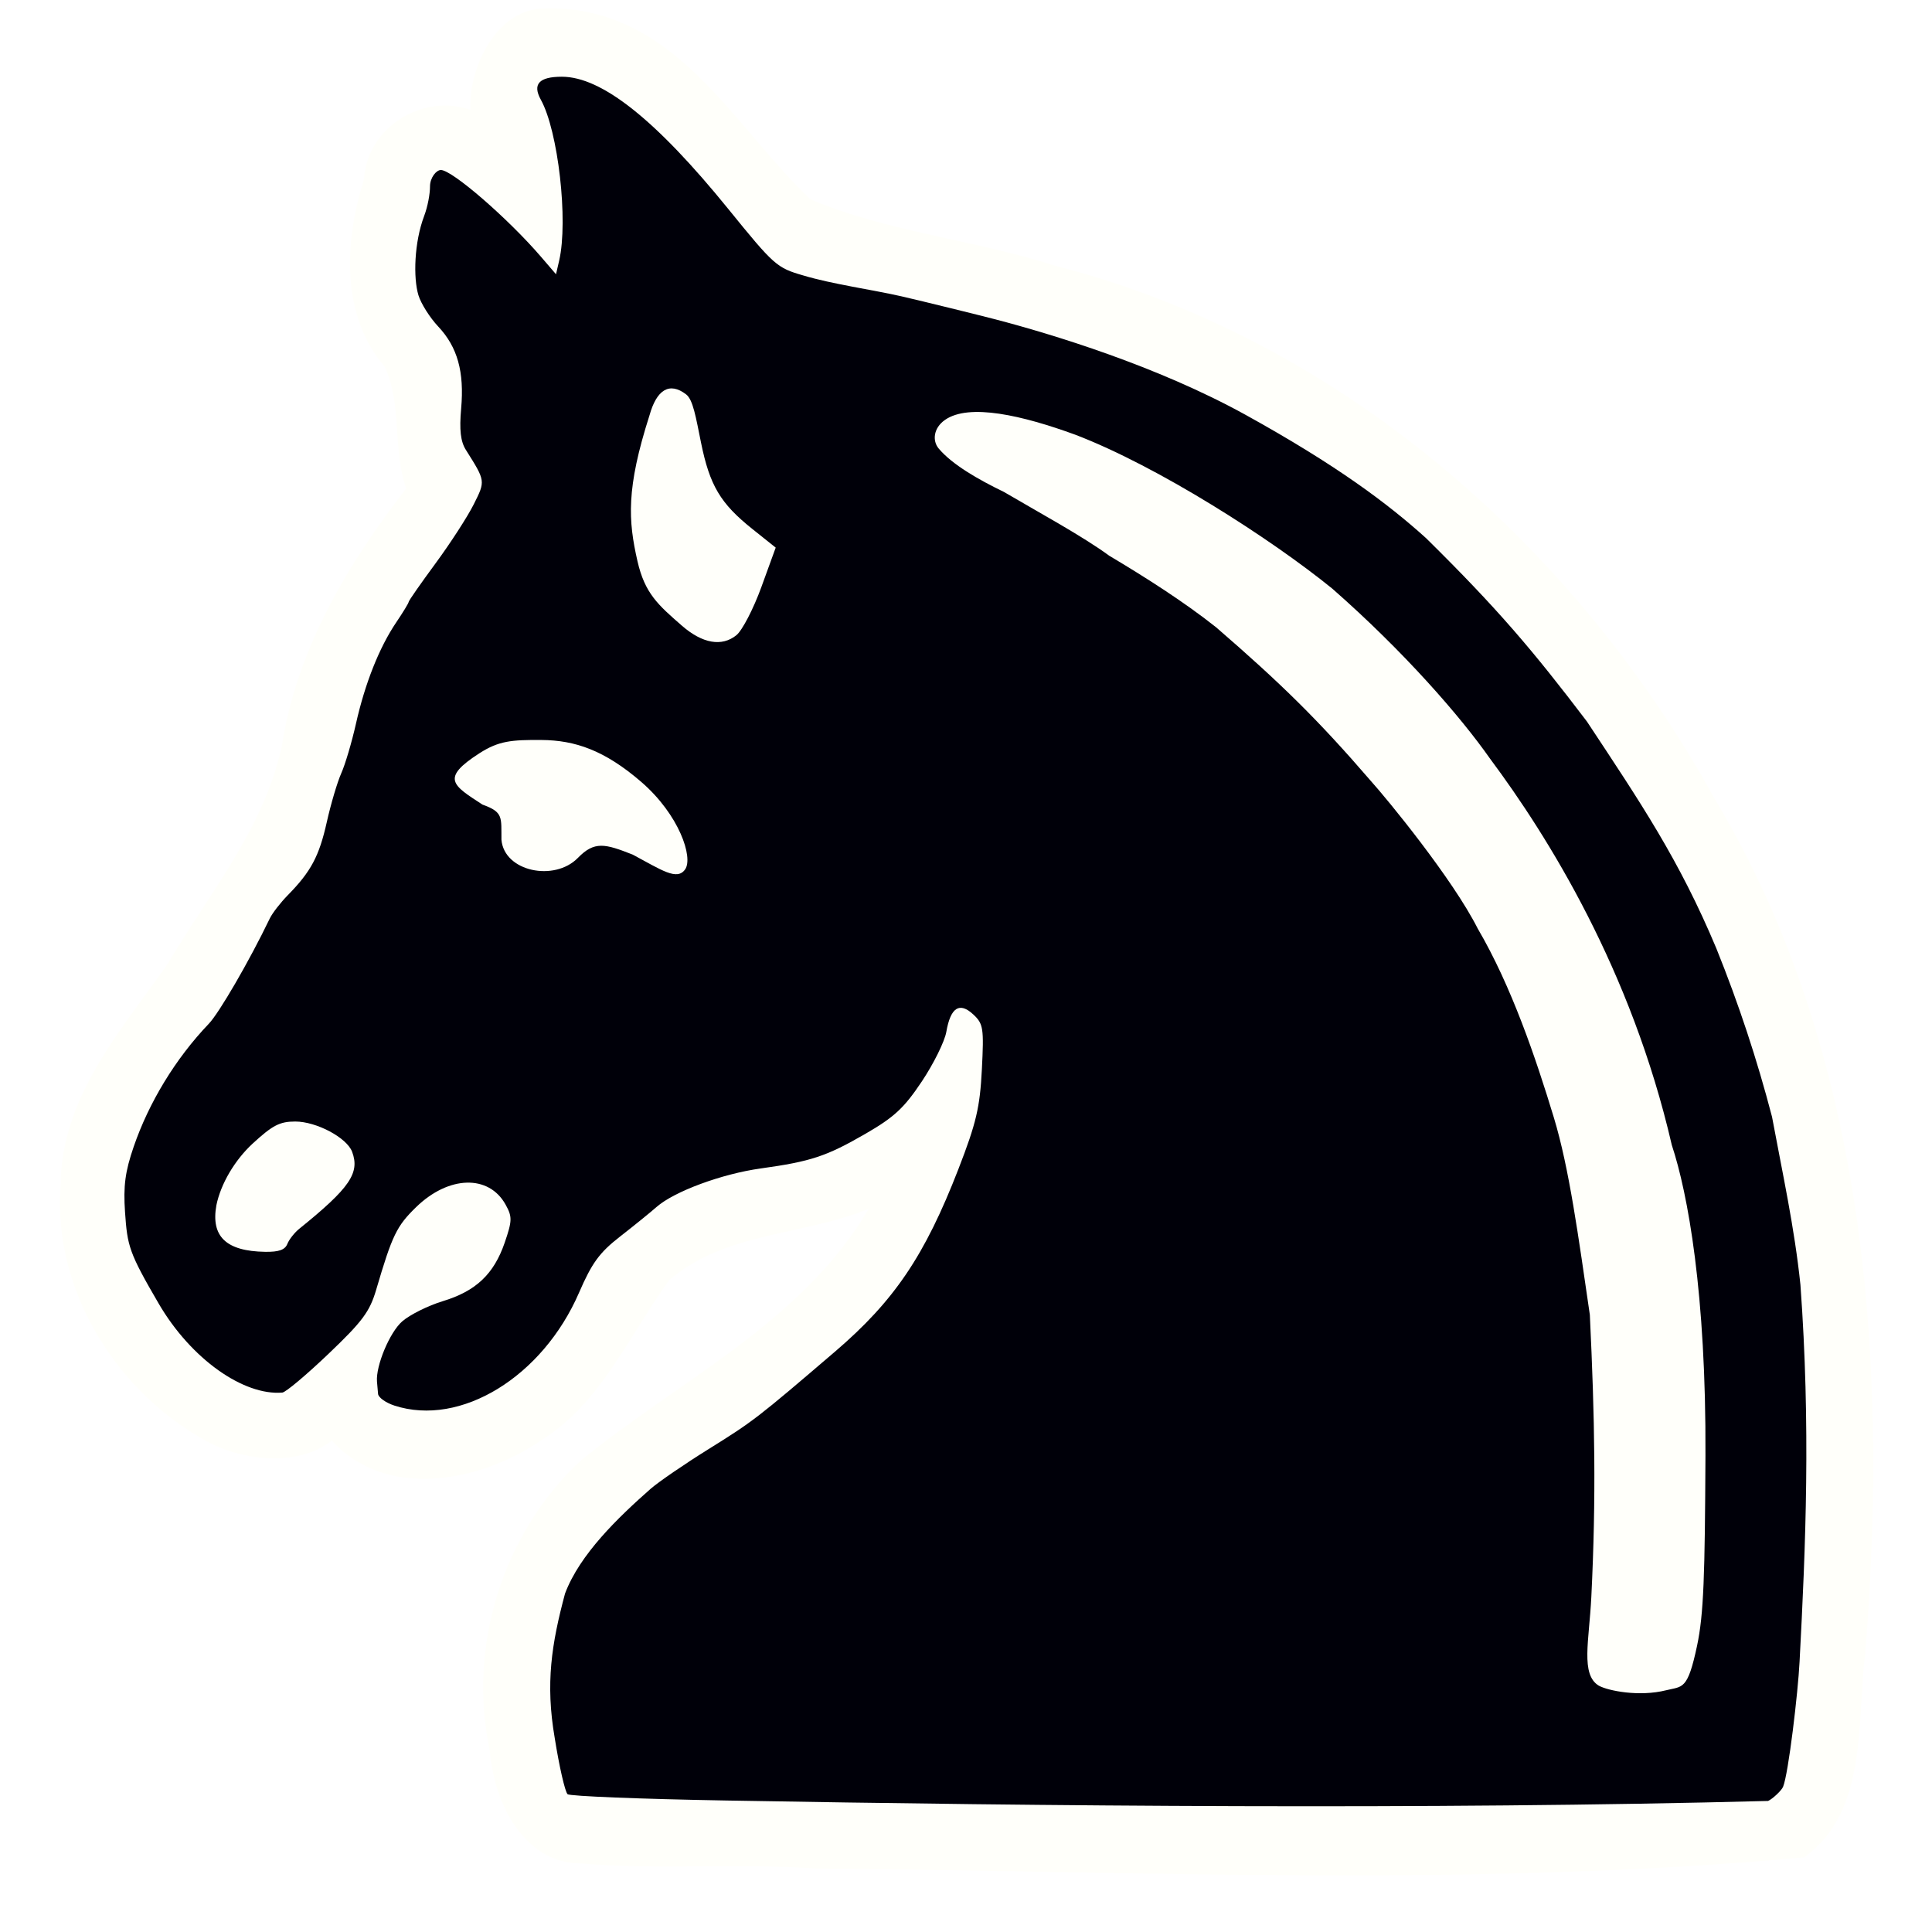
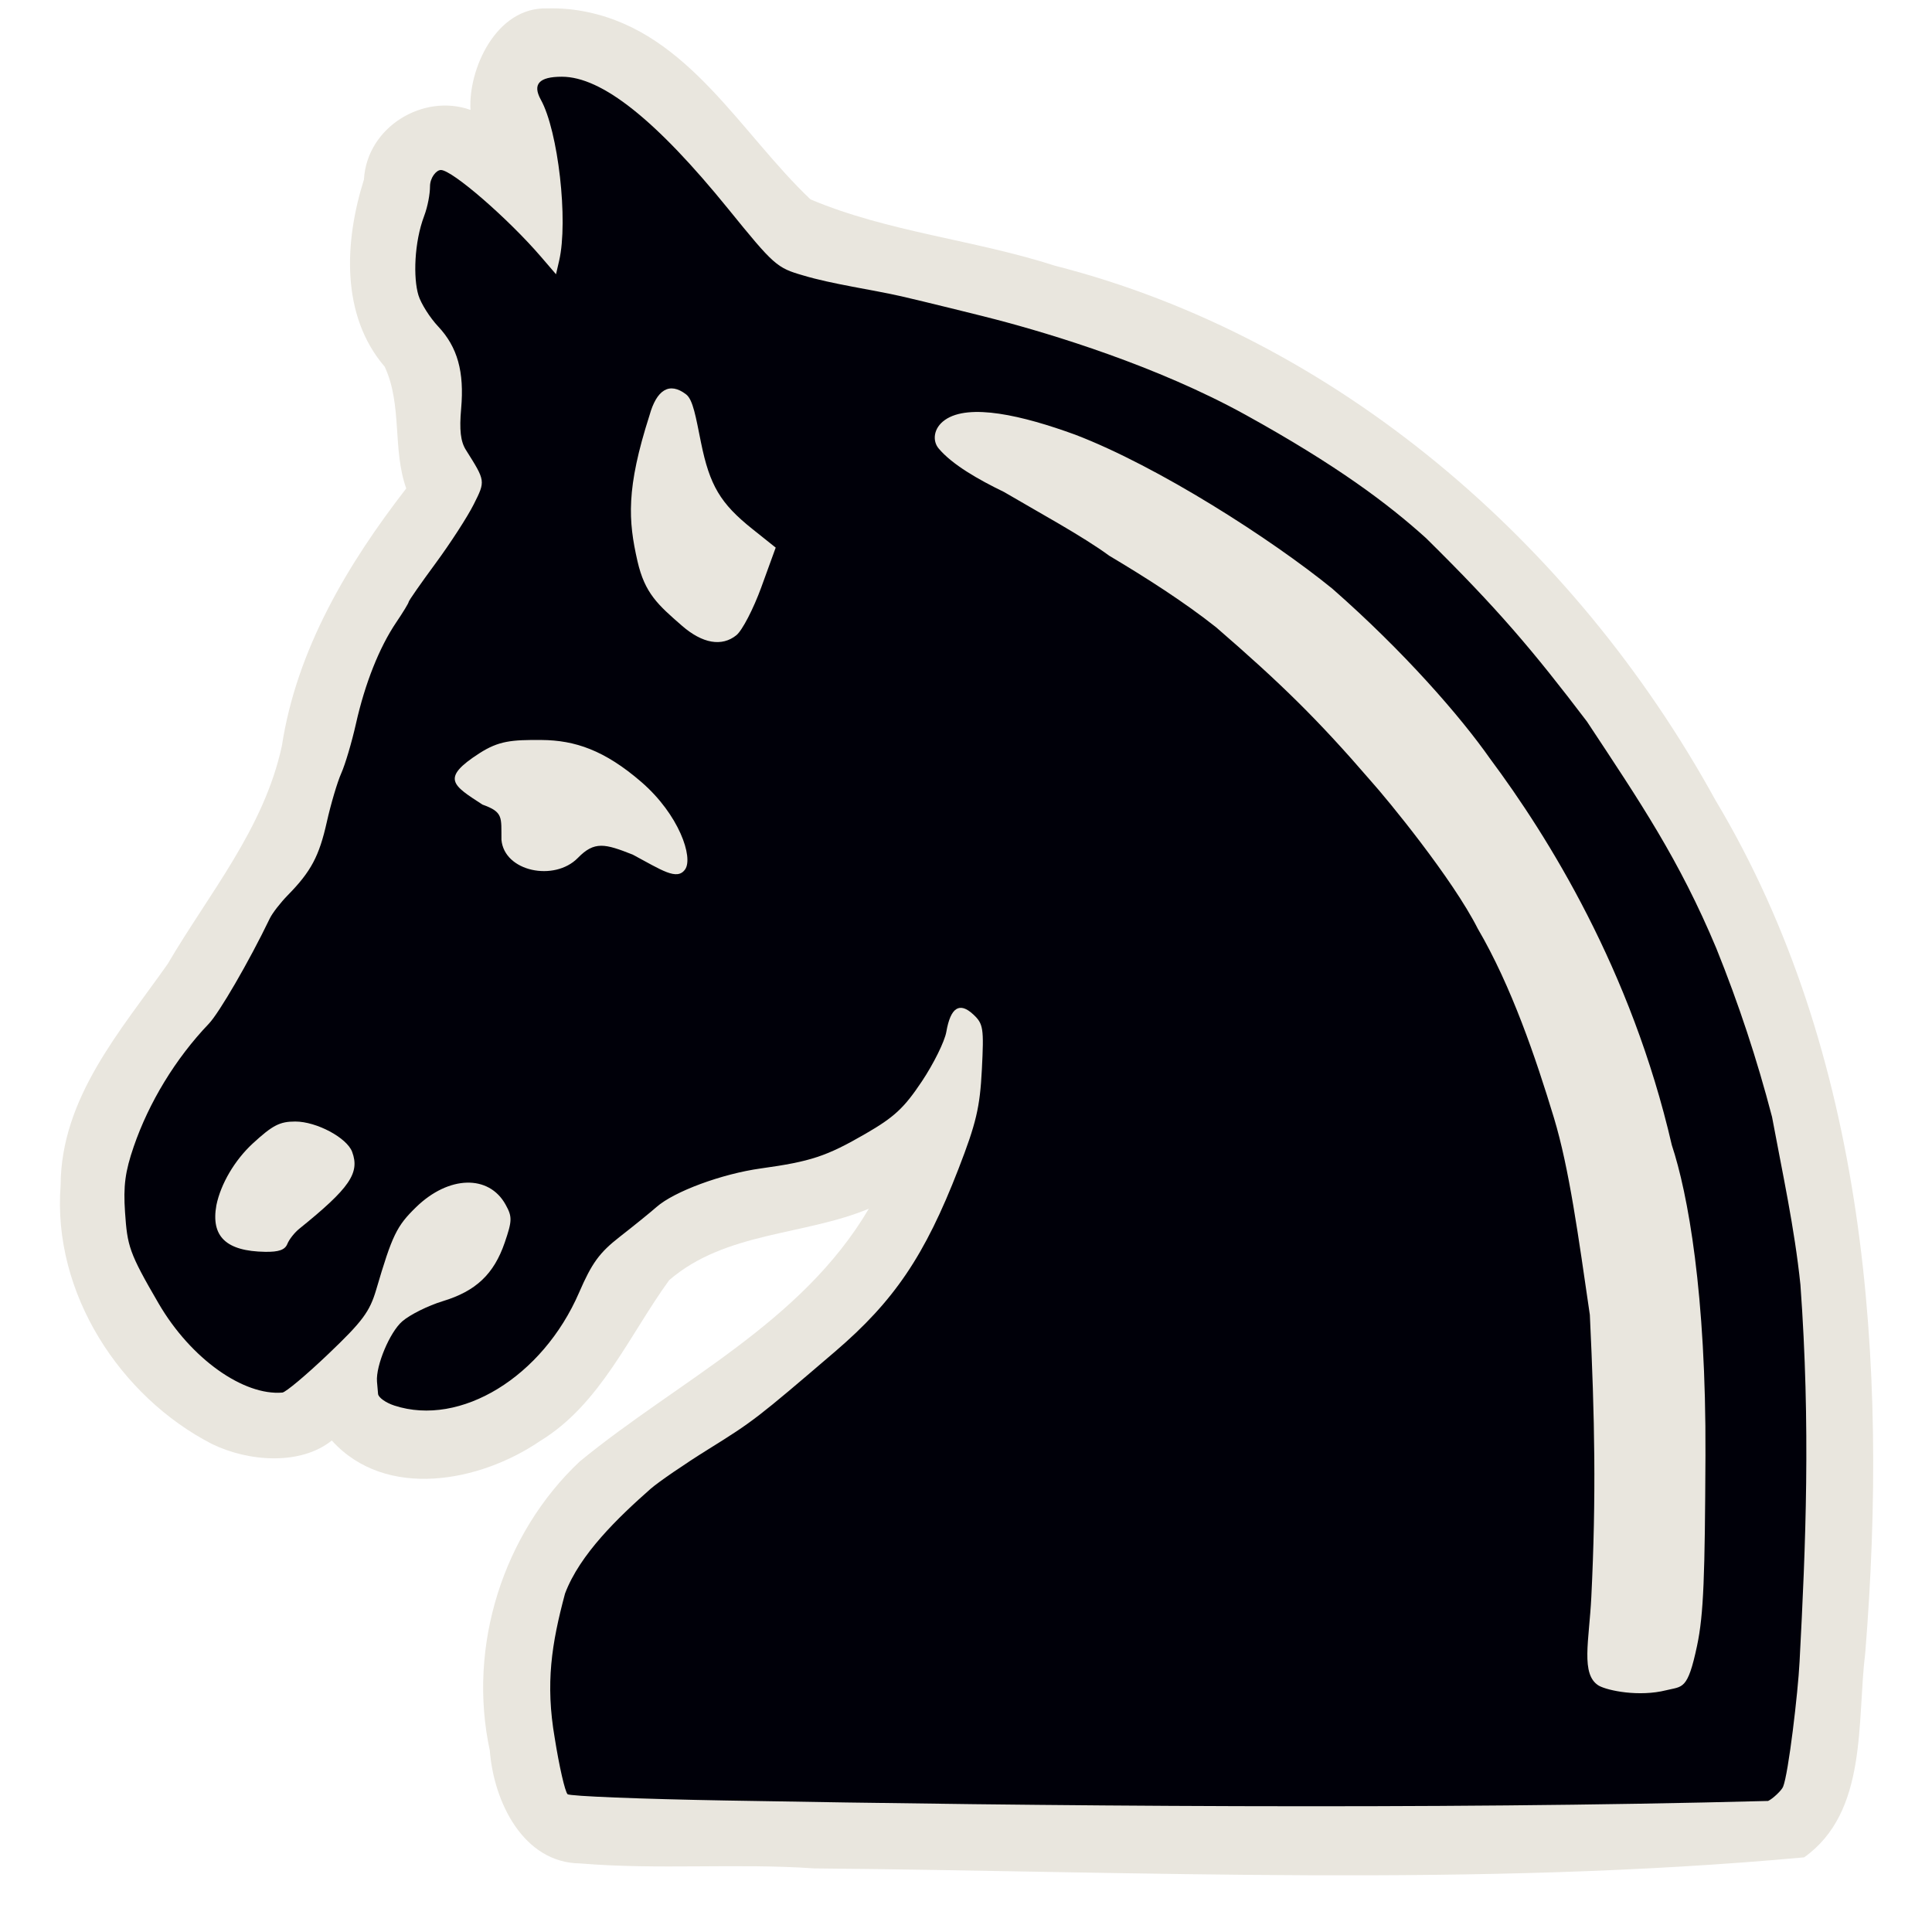
<svg xmlns="http://www.w3.org/2000/svg" version="1.0" width="300pt" height="300pt" viewBox="0 0 300 300" preserveAspectRatio="xMidYMid meet" id="svg2">
  <defs id="defs12" />
-   <path style="display:inline;fill:#fffffa;fill-opacity:1;stroke-width:0.749" d="M 84.96,1.307 C 77.035,1.054 72.688,10.764 73.06,17.067 c -7.287,-2.612 -16.083,2.601 -16.549,10.818 -3.016,9.555 -3.647,21.054 3.23,29.064 2.757,5.951 1.172,12.807 3.338,18.895 -9.01,11.63 -17.008,24.934 -19.307,39.967 -2.787,12.878 -11.291,22.882 -17.729,33.865 -7.288,10.359 -16.57,20.756 -16.629,34.379 -1.302,16.741 9.254,32.826 23.471,40.152 5.701,2.793 13.794,3.363 18.635,-0.525 8.408,9.283 23.037,6.444 32.349,0.074 9.358,-5.692 13.832,-16.427 20.038,-24.969 8.716,-7.543 21.027,-6.925 31.008,-11.104 -10.503,17.835 -29.635,26.714 -44.9,39.262 -11.862,11.151 -17.469,28.659 -13.96,44.859 0.607,8 5.207,17.457 14.017,17.547 12.158,1.017 24.262,-0.059 36.397,0.773 51.184,0.466 102.696,2.95 153.673,-1.714 9.931,-7.057 8.165,-21.076 9.499,-31.811 3.602,-44.969 0.255,-93.066 -23.277,-132.365 C 244.419,84.289 207.439,52.411 163.837,41.269 151.354,37.237 137.898,36.044 125.852,30.96 115.004,20.678 106.949,5.206 91.345,1.901 89.25,1.439 87.101,1.247 84.96,1.307 Z" id="path827" />
+   <path style="display:inline;fill:#e9e6de;fill-opacity:1;stroke-width:0.749" d="M 84.96,1.307 C 77.035,1.054 72.688,10.764 73.06,17.067 c -7.287,-2.612 -16.083,2.601 -16.549,10.818 -3.016,9.555 -3.647,21.054 3.23,29.064 2.757,5.951 1.172,12.807 3.338,18.895 -9.01,11.63 -17.008,24.934 -19.307,39.967 -2.787,12.878 -11.291,22.882 -17.729,33.865 -7.288,10.359 -16.57,20.756 -16.629,34.379 -1.302,16.741 9.254,32.826 23.471,40.152 5.701,2.793 13.794,3.363 18.635,-0.525 8.408,9.283 23.037,6.444 32.349,0.074 9.358,-5.692 13.832,-16.427 20.038,-24.969 8.716,-7.543 21.027,-6.925 31.008,-11.104 -10.503,17.835 -29.635,26.714 -44.9,39.262 -11.862,11.151 -17.469,28.659 -13.96,44.859 0.607,8 5.207,17.457 14.017,17.547 12.158,1.017 24.262,-0.059 36.397,0.773 51.184,0.466 102.696,2.95 153.673,-1.714 9.931,-7.057 8.165,-21.076 9.499,-31.811 3.602,-44.969 0.255,-93.066 -23.277,-132.365 C 244.419,84.289 207.439,52.411 163.837,41.269 151.354,37.237 137.898,36.044 125.852,30.96 115.004,20.678 106.949,5.206 91.345,1.901 89.25,1.439 87.101,1.247 84.96,1.307 Z" id="path827" />
  <path id="path816" d="m 112.733,279.582 c -13.199,-0.229 -24.27,-0.671 -24.603,-0.981 -0.399,-0.404 -1.293,-4.311 -1.994,-8.733 -1.463,-8.476 -0.486,-14.632 1.602,-22.422 2.284,-6.086 8.231,-11.805 13.315,-16.286 1.29,-1.11 5.309,-3.863 8.931,-6.117 6.984,-4.347 7.57,-4.798 19.675,-15.162 9.204,-7.88 13.948,-14.9 19.169,-28.365 2.762,-7.124 3.333,-9.549 3.635,-15.433 0.331,-6.445 0.229,-7.102 -1.331,-8.559 -2.134,-1.993 -3.531,-1.092 -4.186,2.697 -0.257,1.486 -1.968,4.952 -3.804,7.702 -2.757,4.131 -4.277,5.543 -8.743,8.125 -6.073,3.51 -8.474,4.305 -16.265,5.388 -6.054,0.841 -13.439,3.57 -16.179,5.978 -0.99,0.871 -3.553,2.947 -5.695,4.615 -3.177,2.474 -4.346,4.075 -6.345,8.691 -5.668,13.085 -18.409,20.879 -28.67,17.539 -1.343,-0.437 -2.486,-1.252 -2.539,-1.811 -0.053,-0.559 -0.129,-1.423 -0.168,-1.921 -0.194,-2.467 1.981,-7.657 3.916,-9.342 1.191,-1.038 4.033,-2.453 6.316,-3.145 5.136,-1.557 7.929,-4.203 9.608,-9.106 1.161,-3.392 1.175,-3.995 0.13,-5.882 -2.603,-4.701 -8.843,-4.524 -13.898,0.395 -3.023,2.942 -3.702,4.346 -6.195,12.816 -1.005,3.414 -2.126,4.922 -7.405,9.959 -3.421,3.264 -6.645,5.971 -7.163,6.015 -5.98,0.509 -14.167,-5.17 -19.215,-13.831 -4.619,-7.923 -4.855,-8.923 -5.217,-14.178 -0.28,-4.075 0.017,-6.31 1.353,-10.193 2.346,-6.816 6.456,-13.631 11.666,-19.079 1.574,-1.647 6.213,-9.596 9.466,-16.352 0.394,-0.819 1.658,-2.448 2.809,-3.621 3.581,-3.65 4.854,-6.04 6.035,-11.329 0.628,-2.812 1.641,-6.228 2.251,-7.591 0.61,-1.363 1.635,-4.825 2.279,-7.693 1.402,-6.248 3.624,-11.84 6.252,-15.727 1.063,-1.572 1.932,-3.002 1.932,-3.177 0,-0.175 1.879,-2.871 4.176,-5.99 2.297,-3.119 4.962,-7.237 5.922,-9.151 1.841,-3.67 1.852,-3.597 -1.217,-8.471 -0.821,-1.303 -1.026,-3.096 -0.733,-6.398 0.509,-5.731 -0.563,-9.566 -3.569,-12.763 -1.285,-1.366 -2.66,-3.541 -3.057,-4.832 -0.832,-2.709 -0.662,-8.232 0.872,-12.294 0.583,-1.544 0.919,-3.48 0.919,-4.625 0,-1.338 0.967,-2.543 1.691,-2.543 1.75,0 10.439,7.533 15.548,13.479 l 2.327,2.708 0.49,-2.118 c 1.433,-6.197 -0.151,-20.119 -2.842,-24.979 -1.339,-2.418 -0.285,-3.575 3.259,-3.575 6.193,0 14.624,6.7 25.851,20.544 7.108,8.765 7.518,9.129 11.634,10.313 4.435,1.341 10.81,2.226 15.268,3.246 3.344,0.77 12.02,2.908 14.594,3.58 8.733,2.282 25.084,7.229 38.827,14.823 14.169,7.829 22.115,13.811 28.022,19.144 11.151,11 16.564,17.4 24.979,28.474 8.347,12.627 14.307,21.422 20.088,35.212 3.485,8.648 6.311,17.204 8.653,26.176 1.627,8.772 3.48,17.143 4.41,26.074 1.595,21.918 0.823,40.48 -0.135,58.543 -0.238,4.761 -1.723,17.375 -2.56,19.41 -0.236,0.575 -1.611,1.871 -2.325,2.198 -52.498,1.381 -113.22,0.795 -161.815,-0.069 z m 145.98,-17.118 c 2.569,-0.643 3.332,0.037 4.802,-6.894 1.045,-4.928 1.218,-10.935 1.307,-29.53 0.121,-25.206 -2.744,-40.761 -5.225,-48.235 -6.28,-27.209 -19.254,-47.963 -28.219,-59.995 -4.592,-6.546 -13.344,-16.621 -24.502,-26.408 -9.495,-7.715 -27.02,-18.972 -39.915,-23.904 -8.187,-2.987 -16.493,-4.921 -20.235,-2.286 -1.797,1.266 -1.965,3.243 -0.971,4.428 2.115,2.521 6.218,4.853 10.137,6.749 5.2,3.059 12.198,6.855 16.353,9.906 5.681,3.385 11.642,7.18 16.607,11.123 10.024,8.677 15.805,14.328 23.964,23.792 2.635,2.924 12.743,15.247 16.652,22.993 5.227,8.918 9.015,20.101 11.825,29.366 2.39,7.912 3.792,18.381 5.578,30.602 0.764,16.054 0.997,28.224 0.228,43.82 -0.327,6.75 -1.706,12.036 1.171,13.764 1.433,0.785 6.244,1.76 10.446,0.708 z M 44.617,193.162 c 0.277,-0.697 1.109,-1.756 1.849,-2.354 7.842,-6.33 9.441,-8.657 8.214,-11.95 -0.818,-2.195 -5.532,-4.708 -8.833,-4.708 -2.406,0 -3.517,0.575 -6.603,3.413 -2.813,2.597 -4.963,6.279 -5.641,9.573 -0.881,4.869 1.506,7.152 7.577,7.247 2.114,0.033 3.073,-0.308 3.436,-1.222 z m 45.102,-59.933 c 2.589,-2.67 4.224,-2.221 8.533,-0.523 4.488,2.397 6.884,4.094 8.138,2.284 1.283,-1.851 -0.934,-8.491 -6.801,-13.562 -5.715,-4.941 -10.315,-6.485 -15.503,-6.523 -4.638,-0.035 -6.642,0.131 -9.644,2.062 -6.086,3.915 -4.139,4.96 0.475,7.971 3.287,1.173 2.906,1.979 2.946,5.453 0.431,4.967 8.228,6.534 11.855,2.838 z m 28.501,-42.06 2.231,-6.136 -3.625,-2.893 c -4.967,-3.965 -6.622,-6.753 -7.979,-13.441 -0.795,-3.92 -1.231,-6.629 -2.302,-7.454 -2.619,-2.016 -4.595,-0.688 -5.689,3.243 -3.653,11.394 -3.307,16.354 -1.869,22.652 1.142,5.002 3.193,6.785 6.895,10.013 3.188,2.78 6.205,3.307 8.465,1.48 0.903,-0.73 2.646,-4.089 3.874,-7.464 z" style="display:inline;fill:#000009;fill-opacity:1;stroke-width:0.749" />
</svg>
